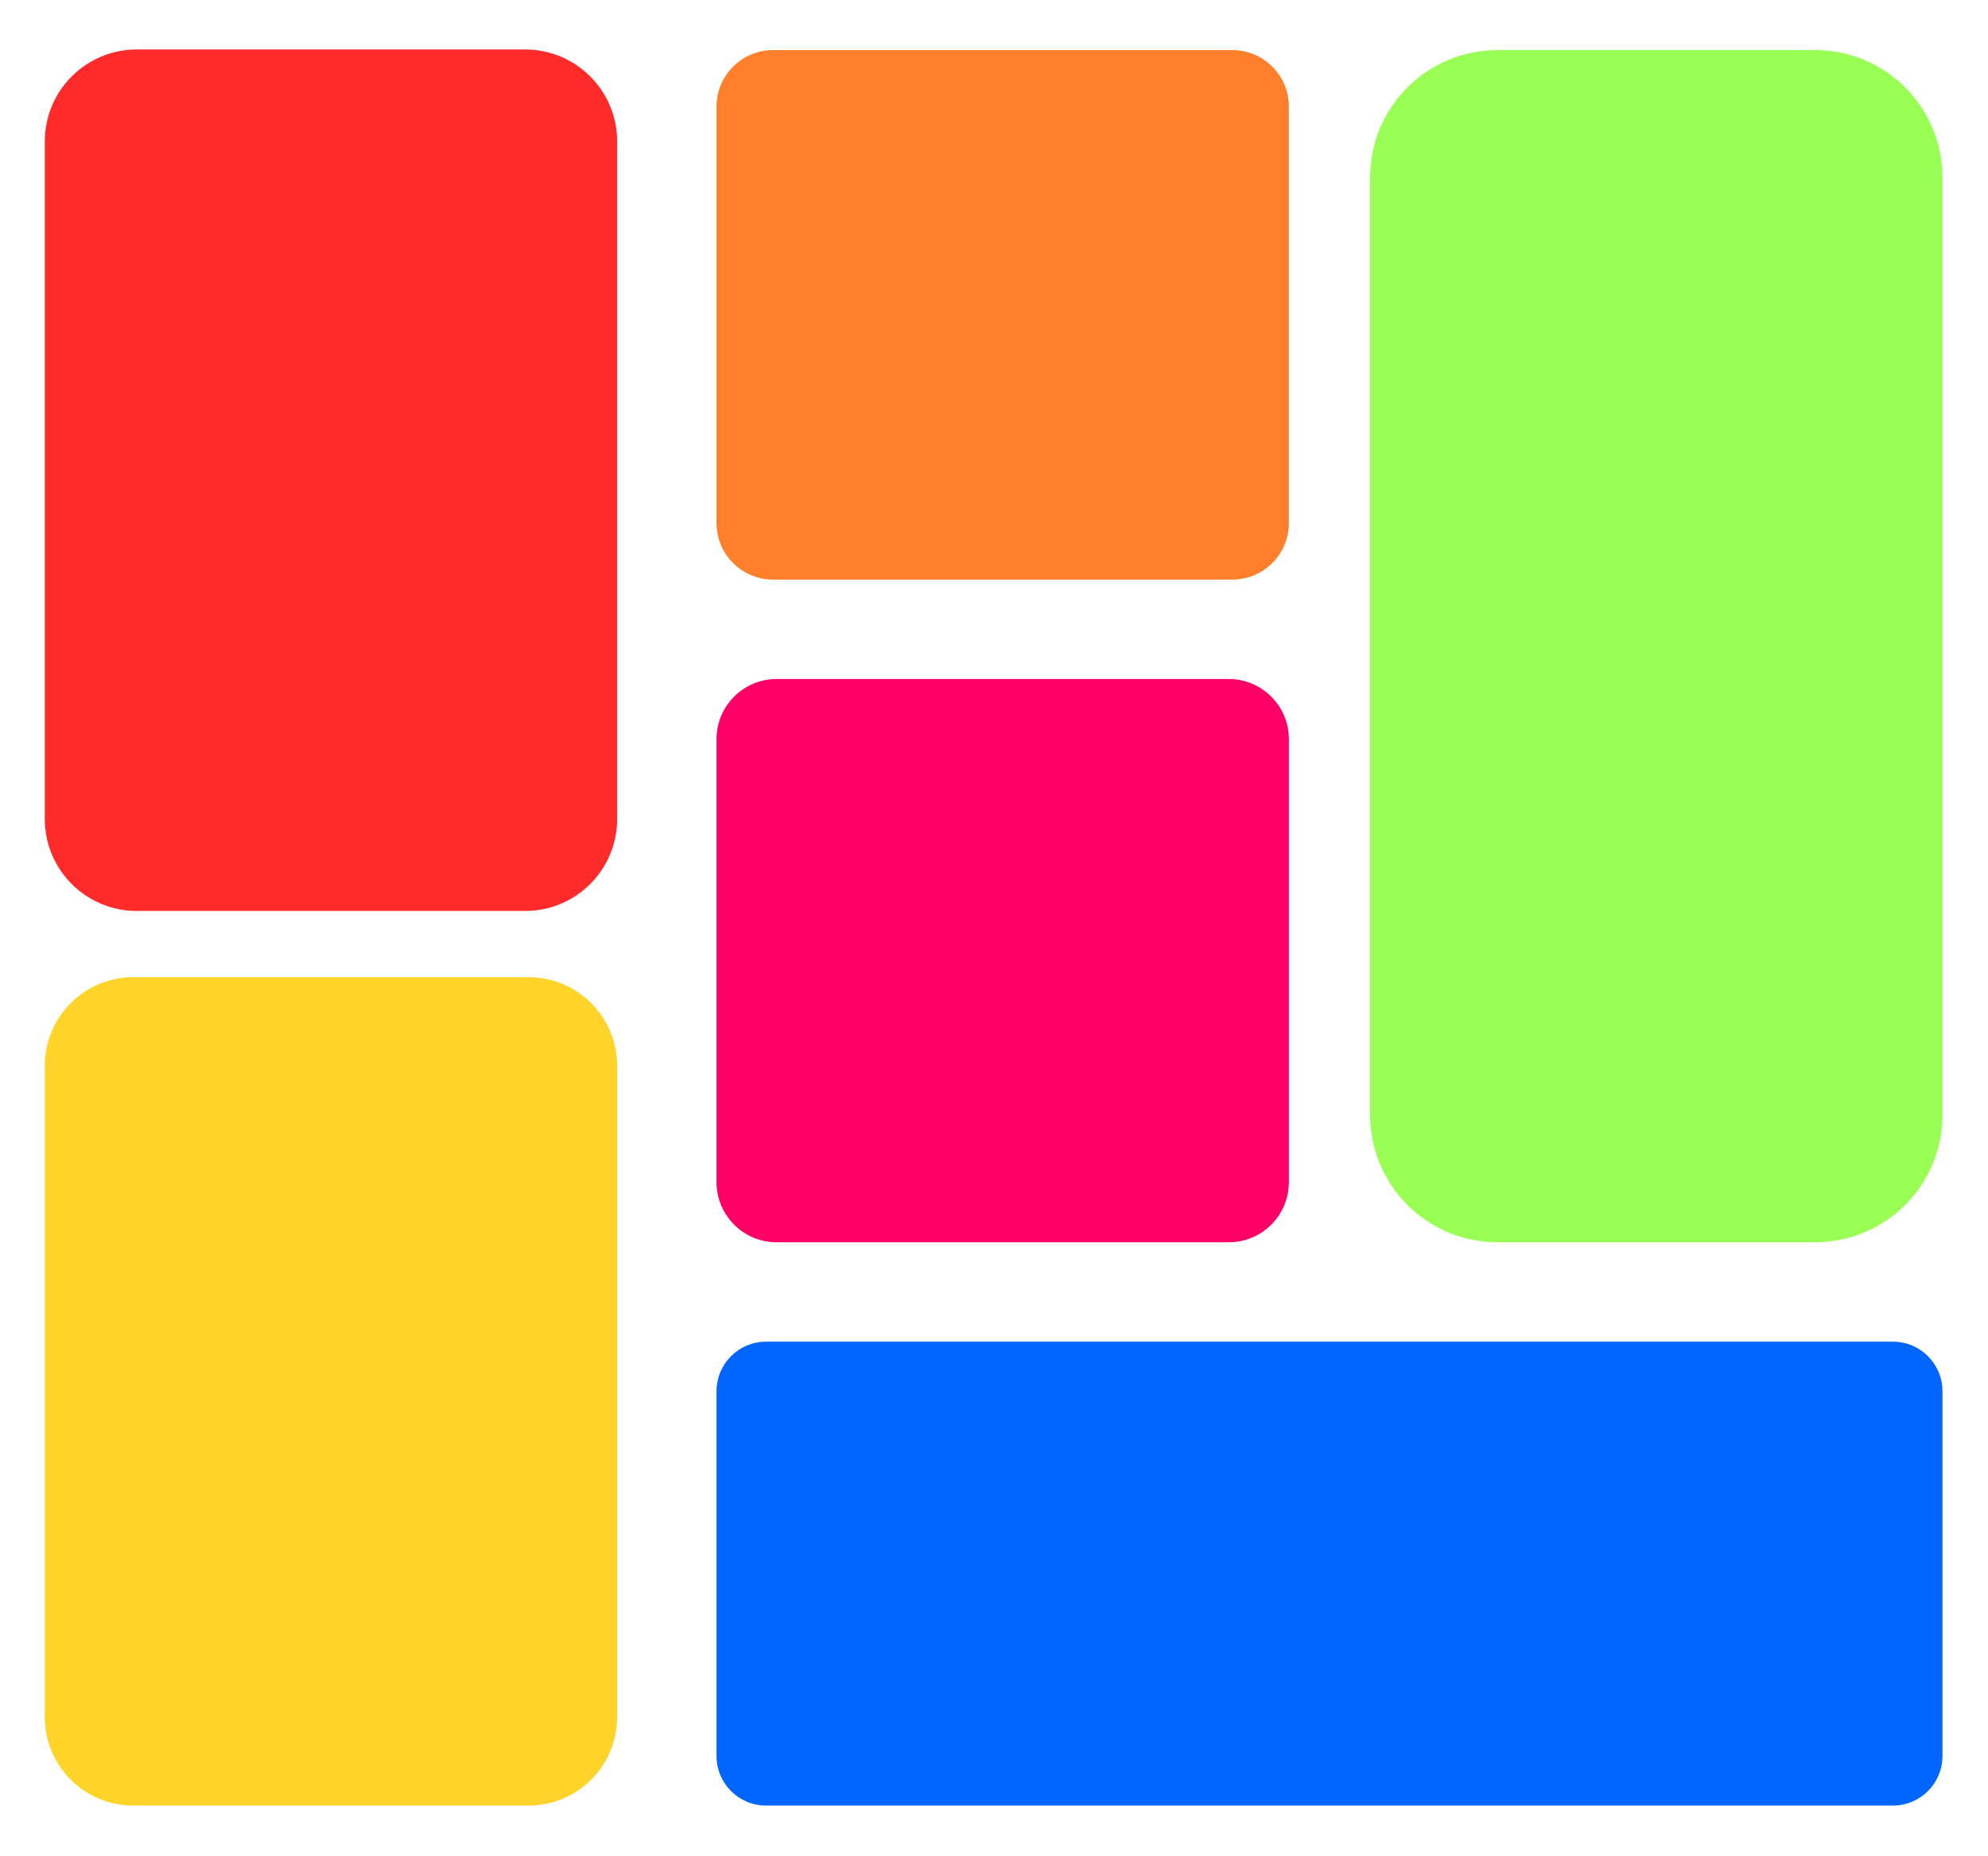
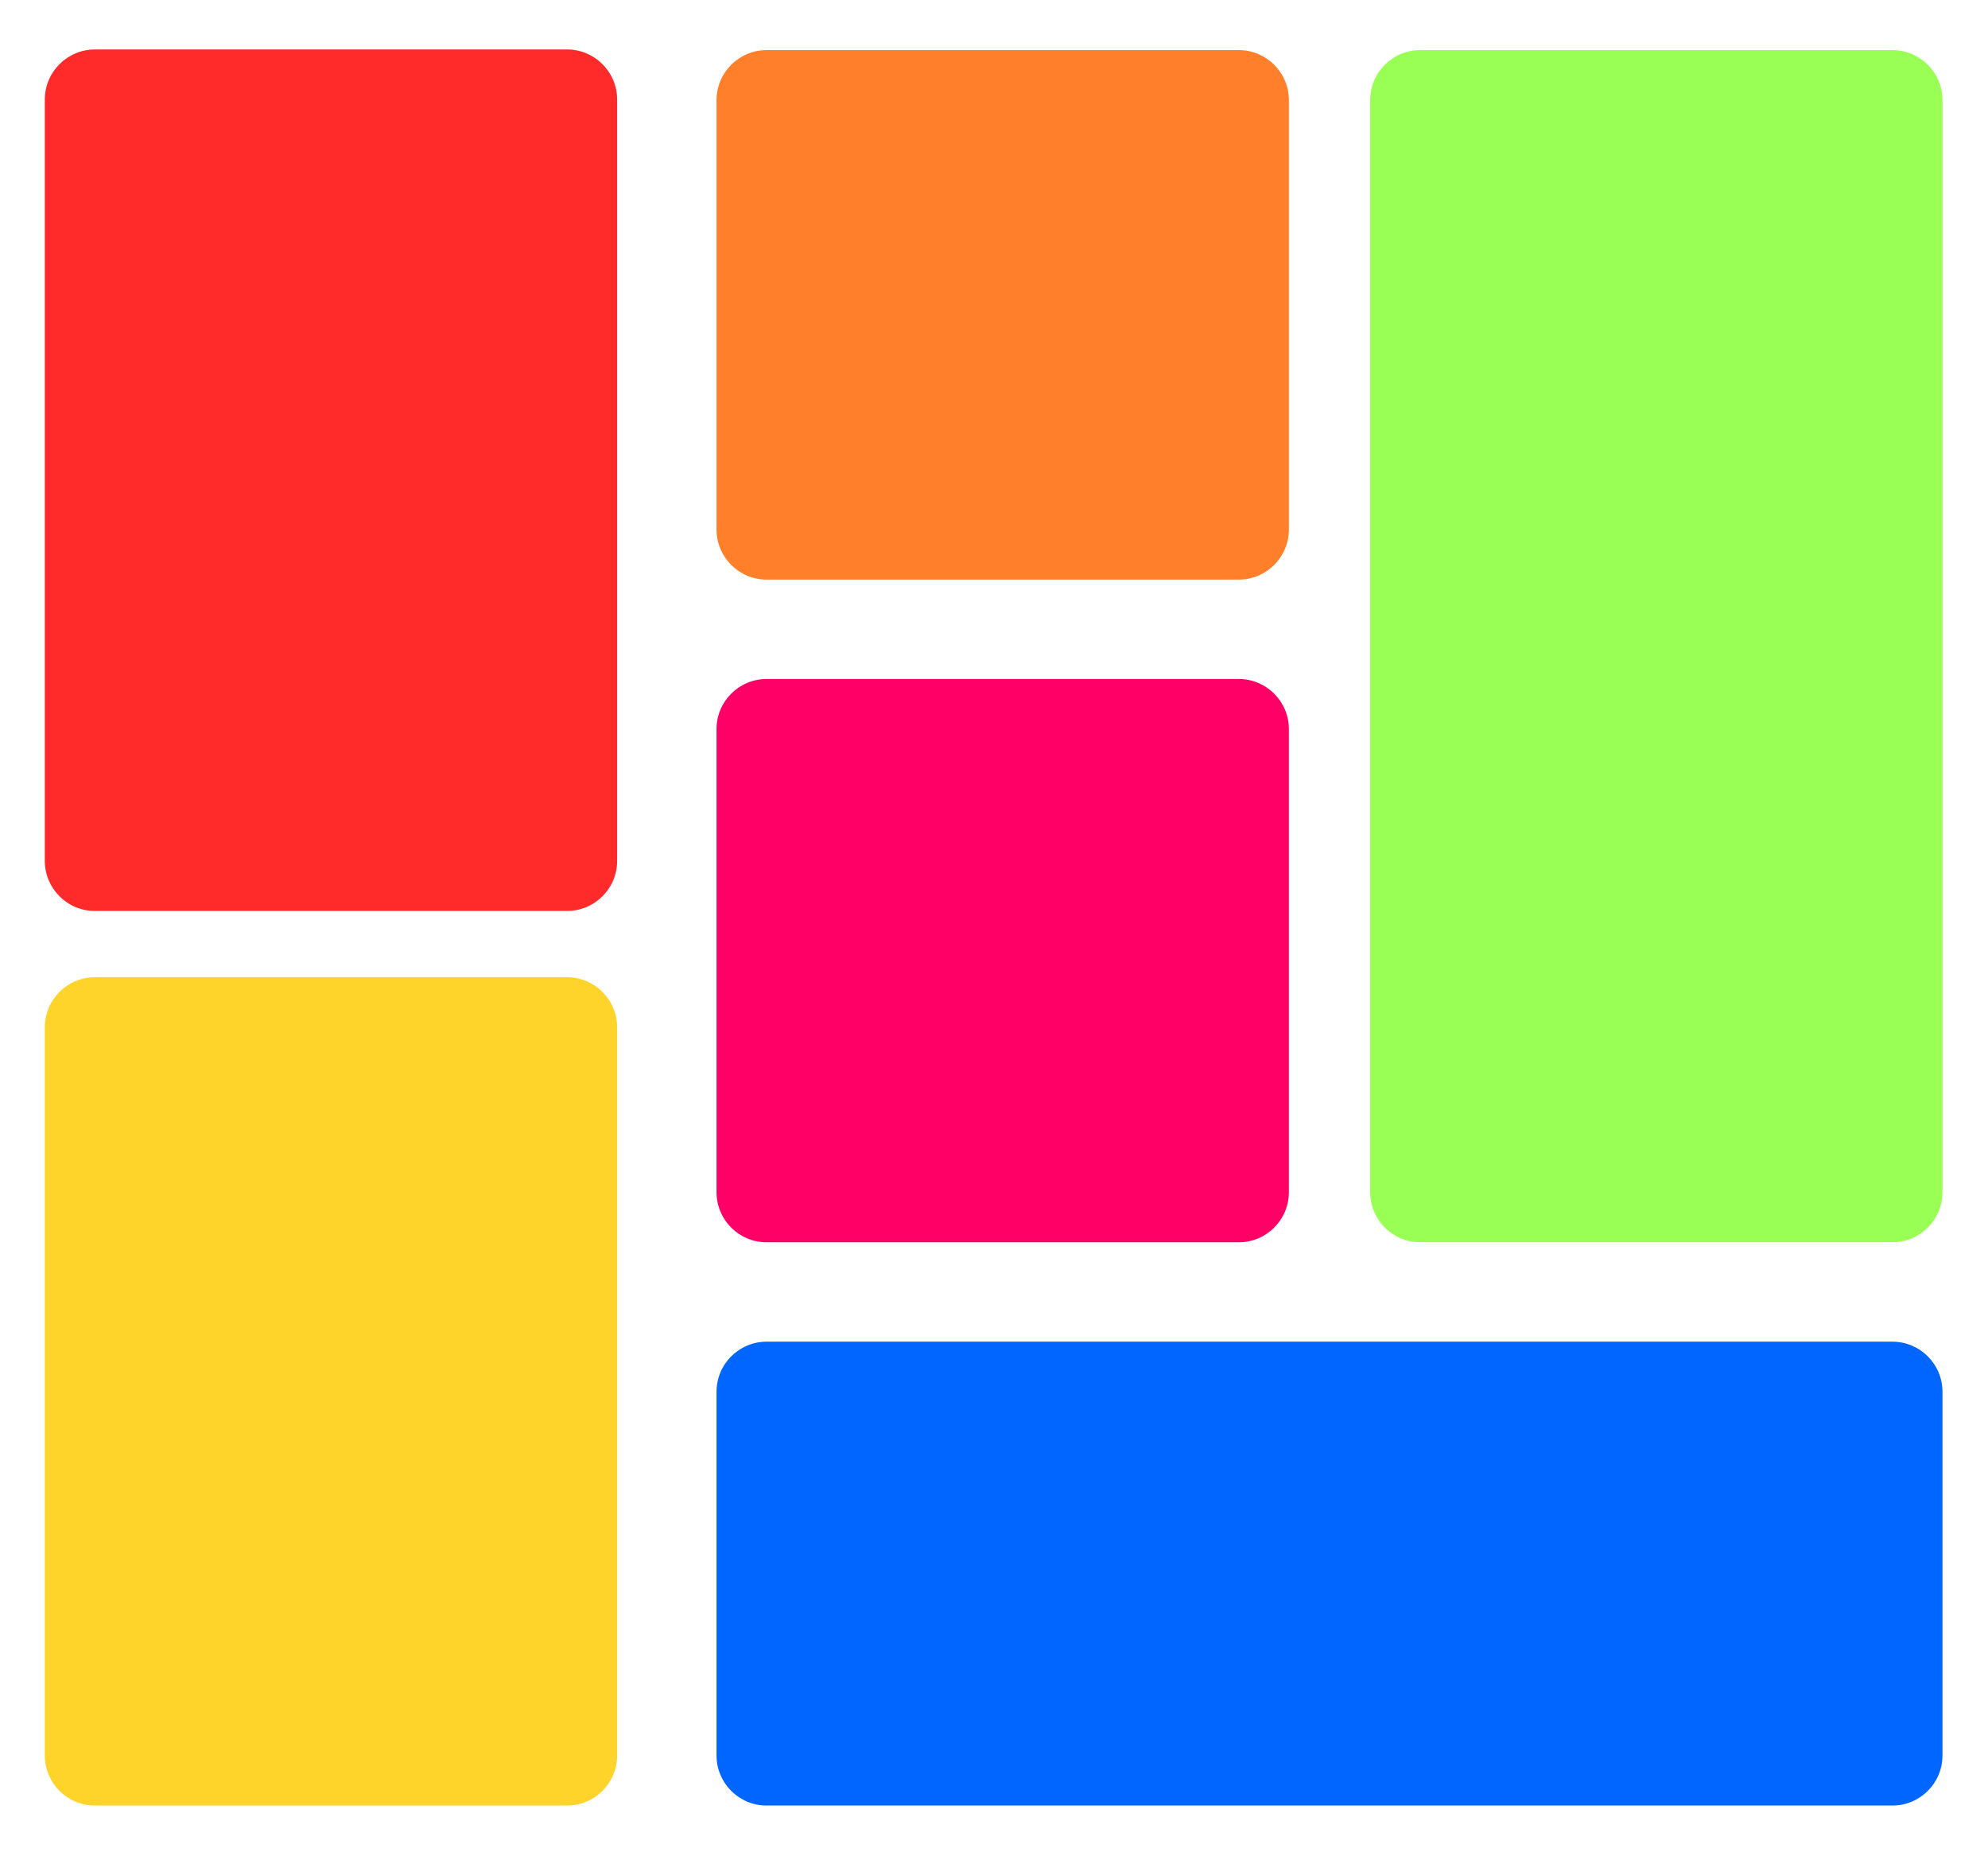
<svg xmlns="http://www.w3.org/2000/svg" width="300" height="280" viewBox="0 0 79.375 74.083" version="1.1" id="svg16">
  <defs id="defs10" />
  <g id="layer2" />
  <g id="layer1" transform="translate(0,-222.9167)">
-     <rect style="fill:#ff2a2a;stroke-width:0.318" id="rect18" width="22.852" height="34.396" x="1.789" y="224.892" ry="3.671" />
-     <rect style="fill:#ff7f2a;stroke-width:0.249" id="rect18-3" width="22.852" height="21.141" x="28.609" y="224.917" ry="2.257" />
-     <rect style="fill:#99ff55;stroke-width:0.374" id="rect18-6" width="22.852" height="47.599" x="54.706" y="224.917" ry="5.081" />
-     <rect style="fill:#ff0066;stroke-width:0.257" id="rect18-7" width="22.852" height="22.49" x="28.609" y="250.027" ry="2.401" />
-     <rect style="fill:#ffd42a;stroke-width:0.312" id="rect18-5" width="22.852" height="33.073" x="1.789" y="261.934" ry="3.53" />
-     <rect style="fill:#0066ff;stroke-width:0.342" id="rect18-35" width="48.948" height="18.521" x="28.609" y="276.486" ry="1.977" />
+     <rect style="fill:#ff2a2a;stroke-width:0.318" id="rect18" width="22.852" height="34.396" x="1.789" y="224.892" ry="2" />
+     <rect style="fill:#ff7f2a;stroke-width:0.249" id="rect18-3" width="22.852" height="21.141" x="28.609" y="224.917" ry="2" />
+     <rect style="fill:#99ff55;stroke-width:0.374" id="rect18-6" width="22.852" height="47.599" x="54.706" y="224.917" ry="2" />
+     <rect style="fill:#ff0066;stroke-width:0.257" id="rect18-7" width="22.852" height="22.49" x="28.609" y="250.027" ry="2" />
+     <rect style="fill:#ffd42a;stroke-width:0.312" id="rect18-5" width="22.852" height="33.073" x="1.789" y="261.934" ry="2" />
+     <rect style="fill:#0066ff;stroke-width:0.342" id="rect18-35" width="48.948" height="18.521" x="28.609" y="276.486" ry="2" />
  </g>
</svg>
